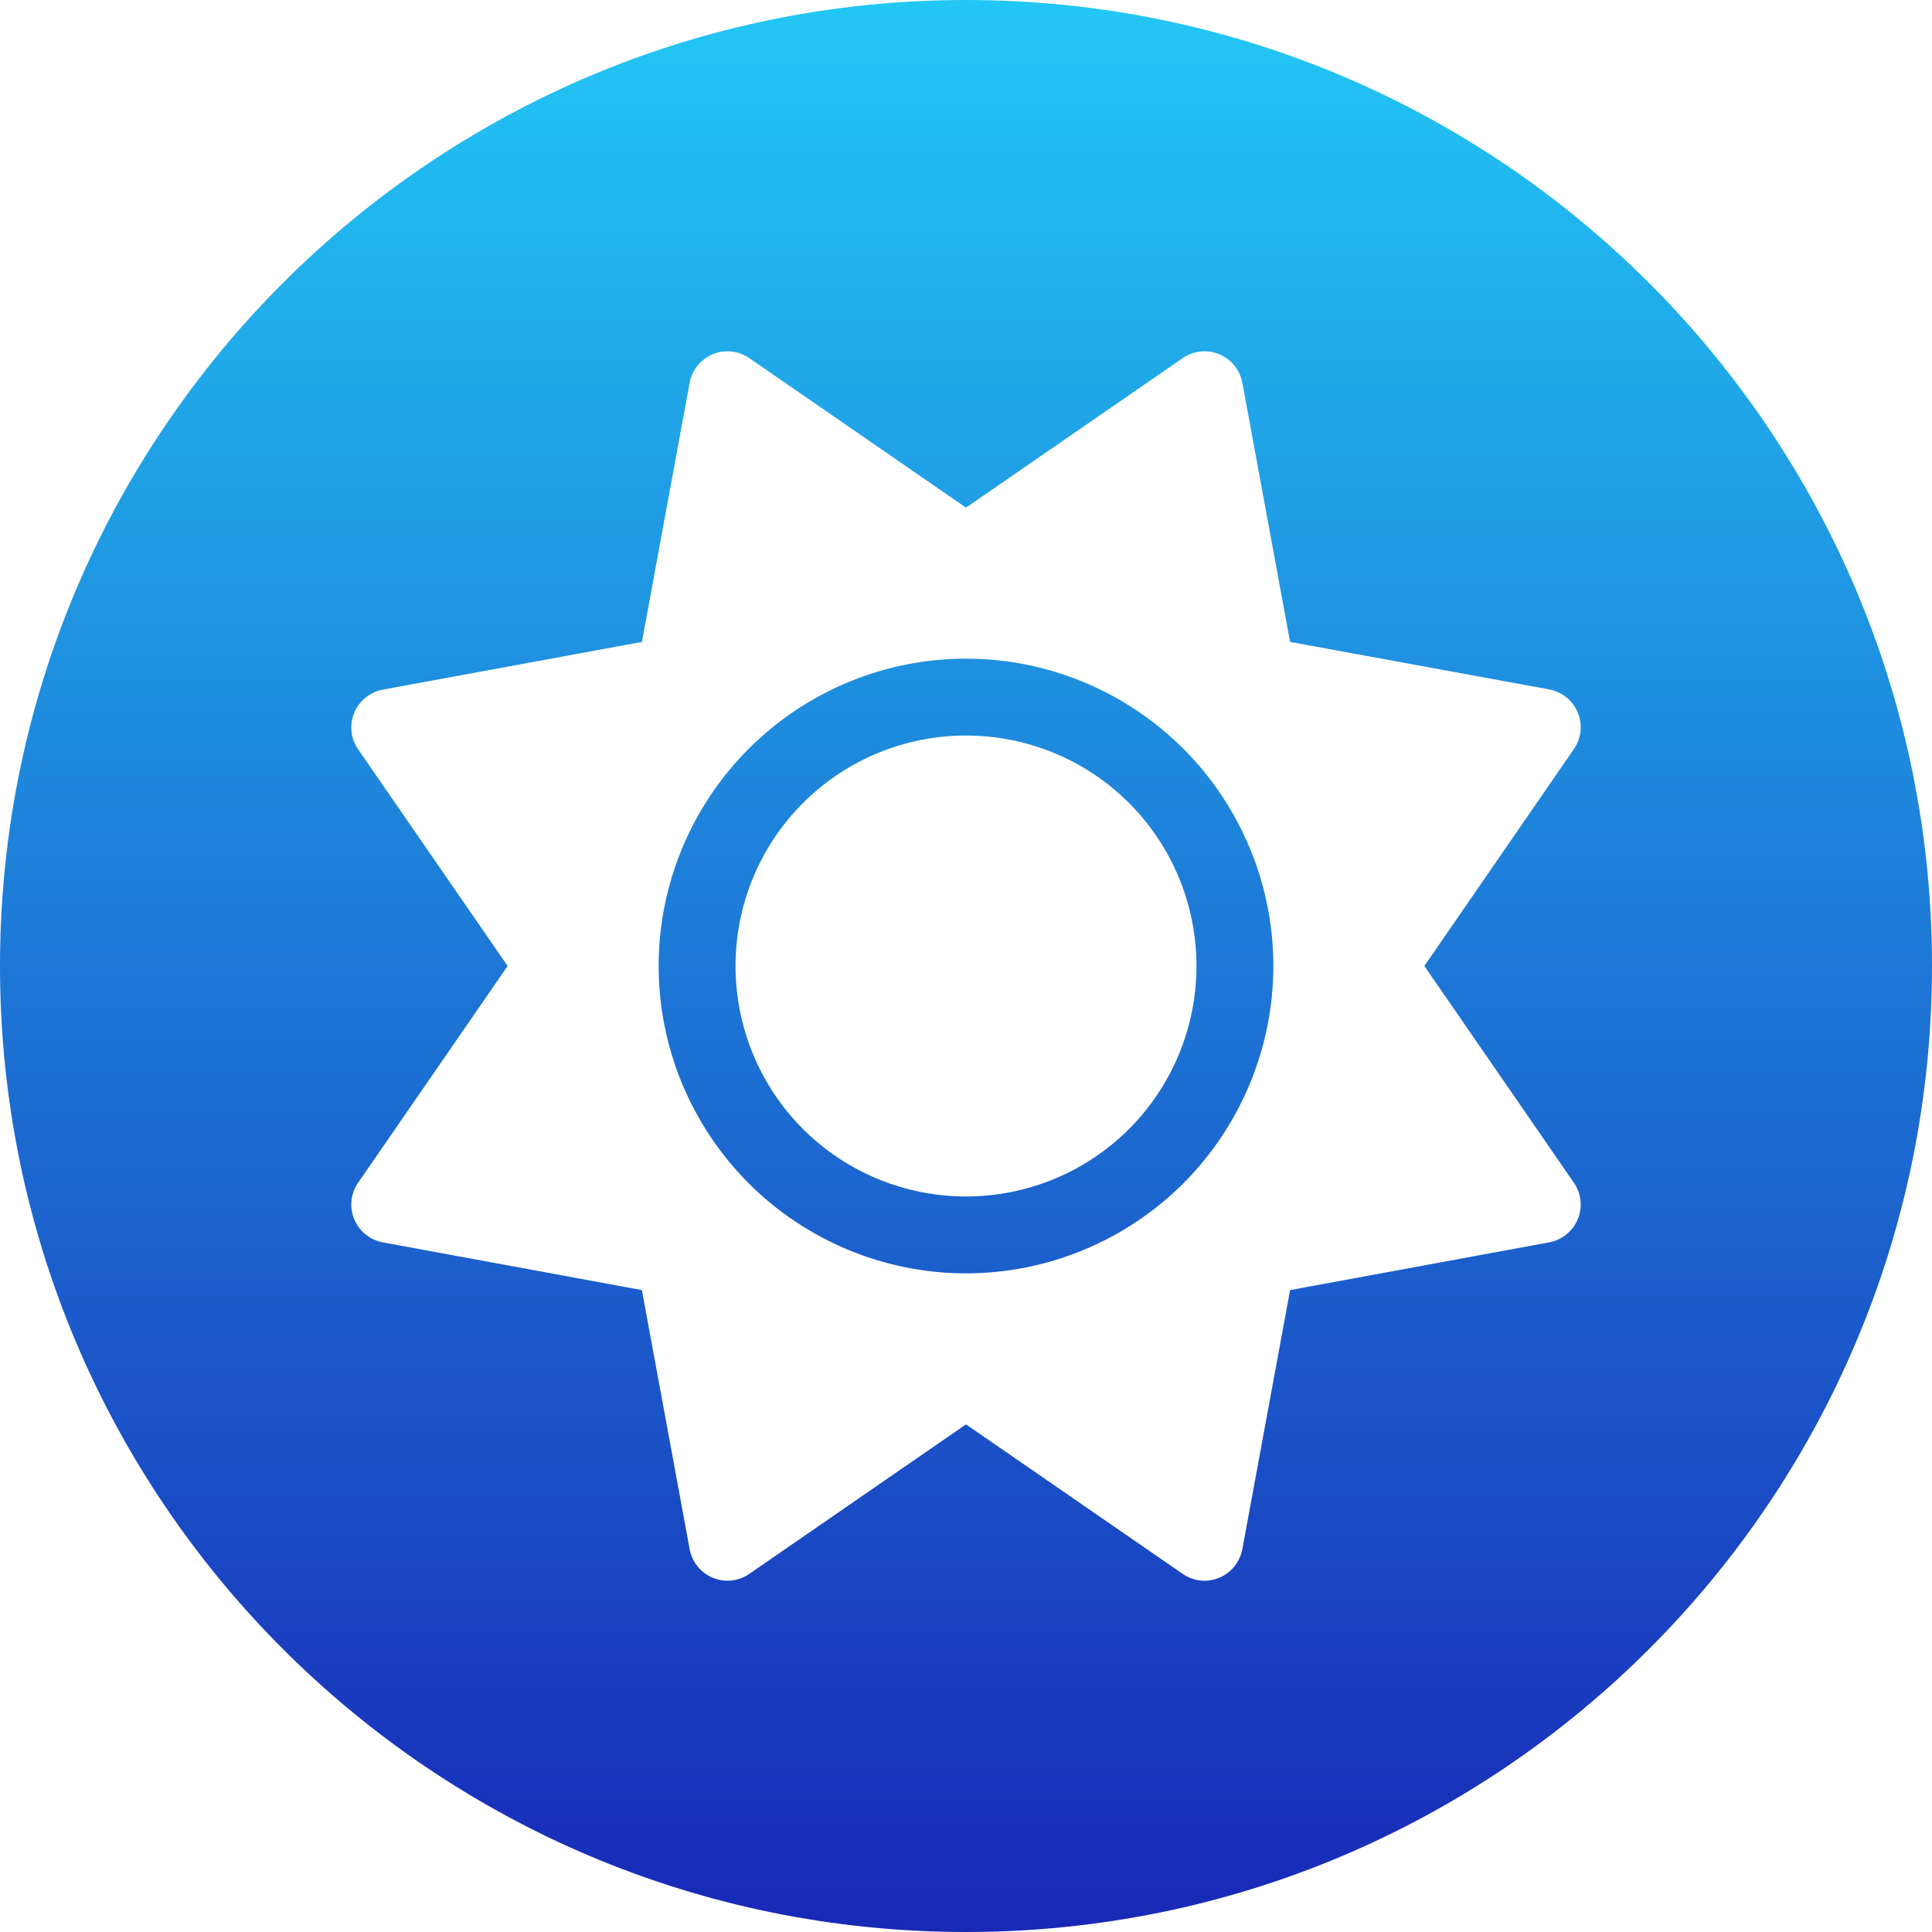
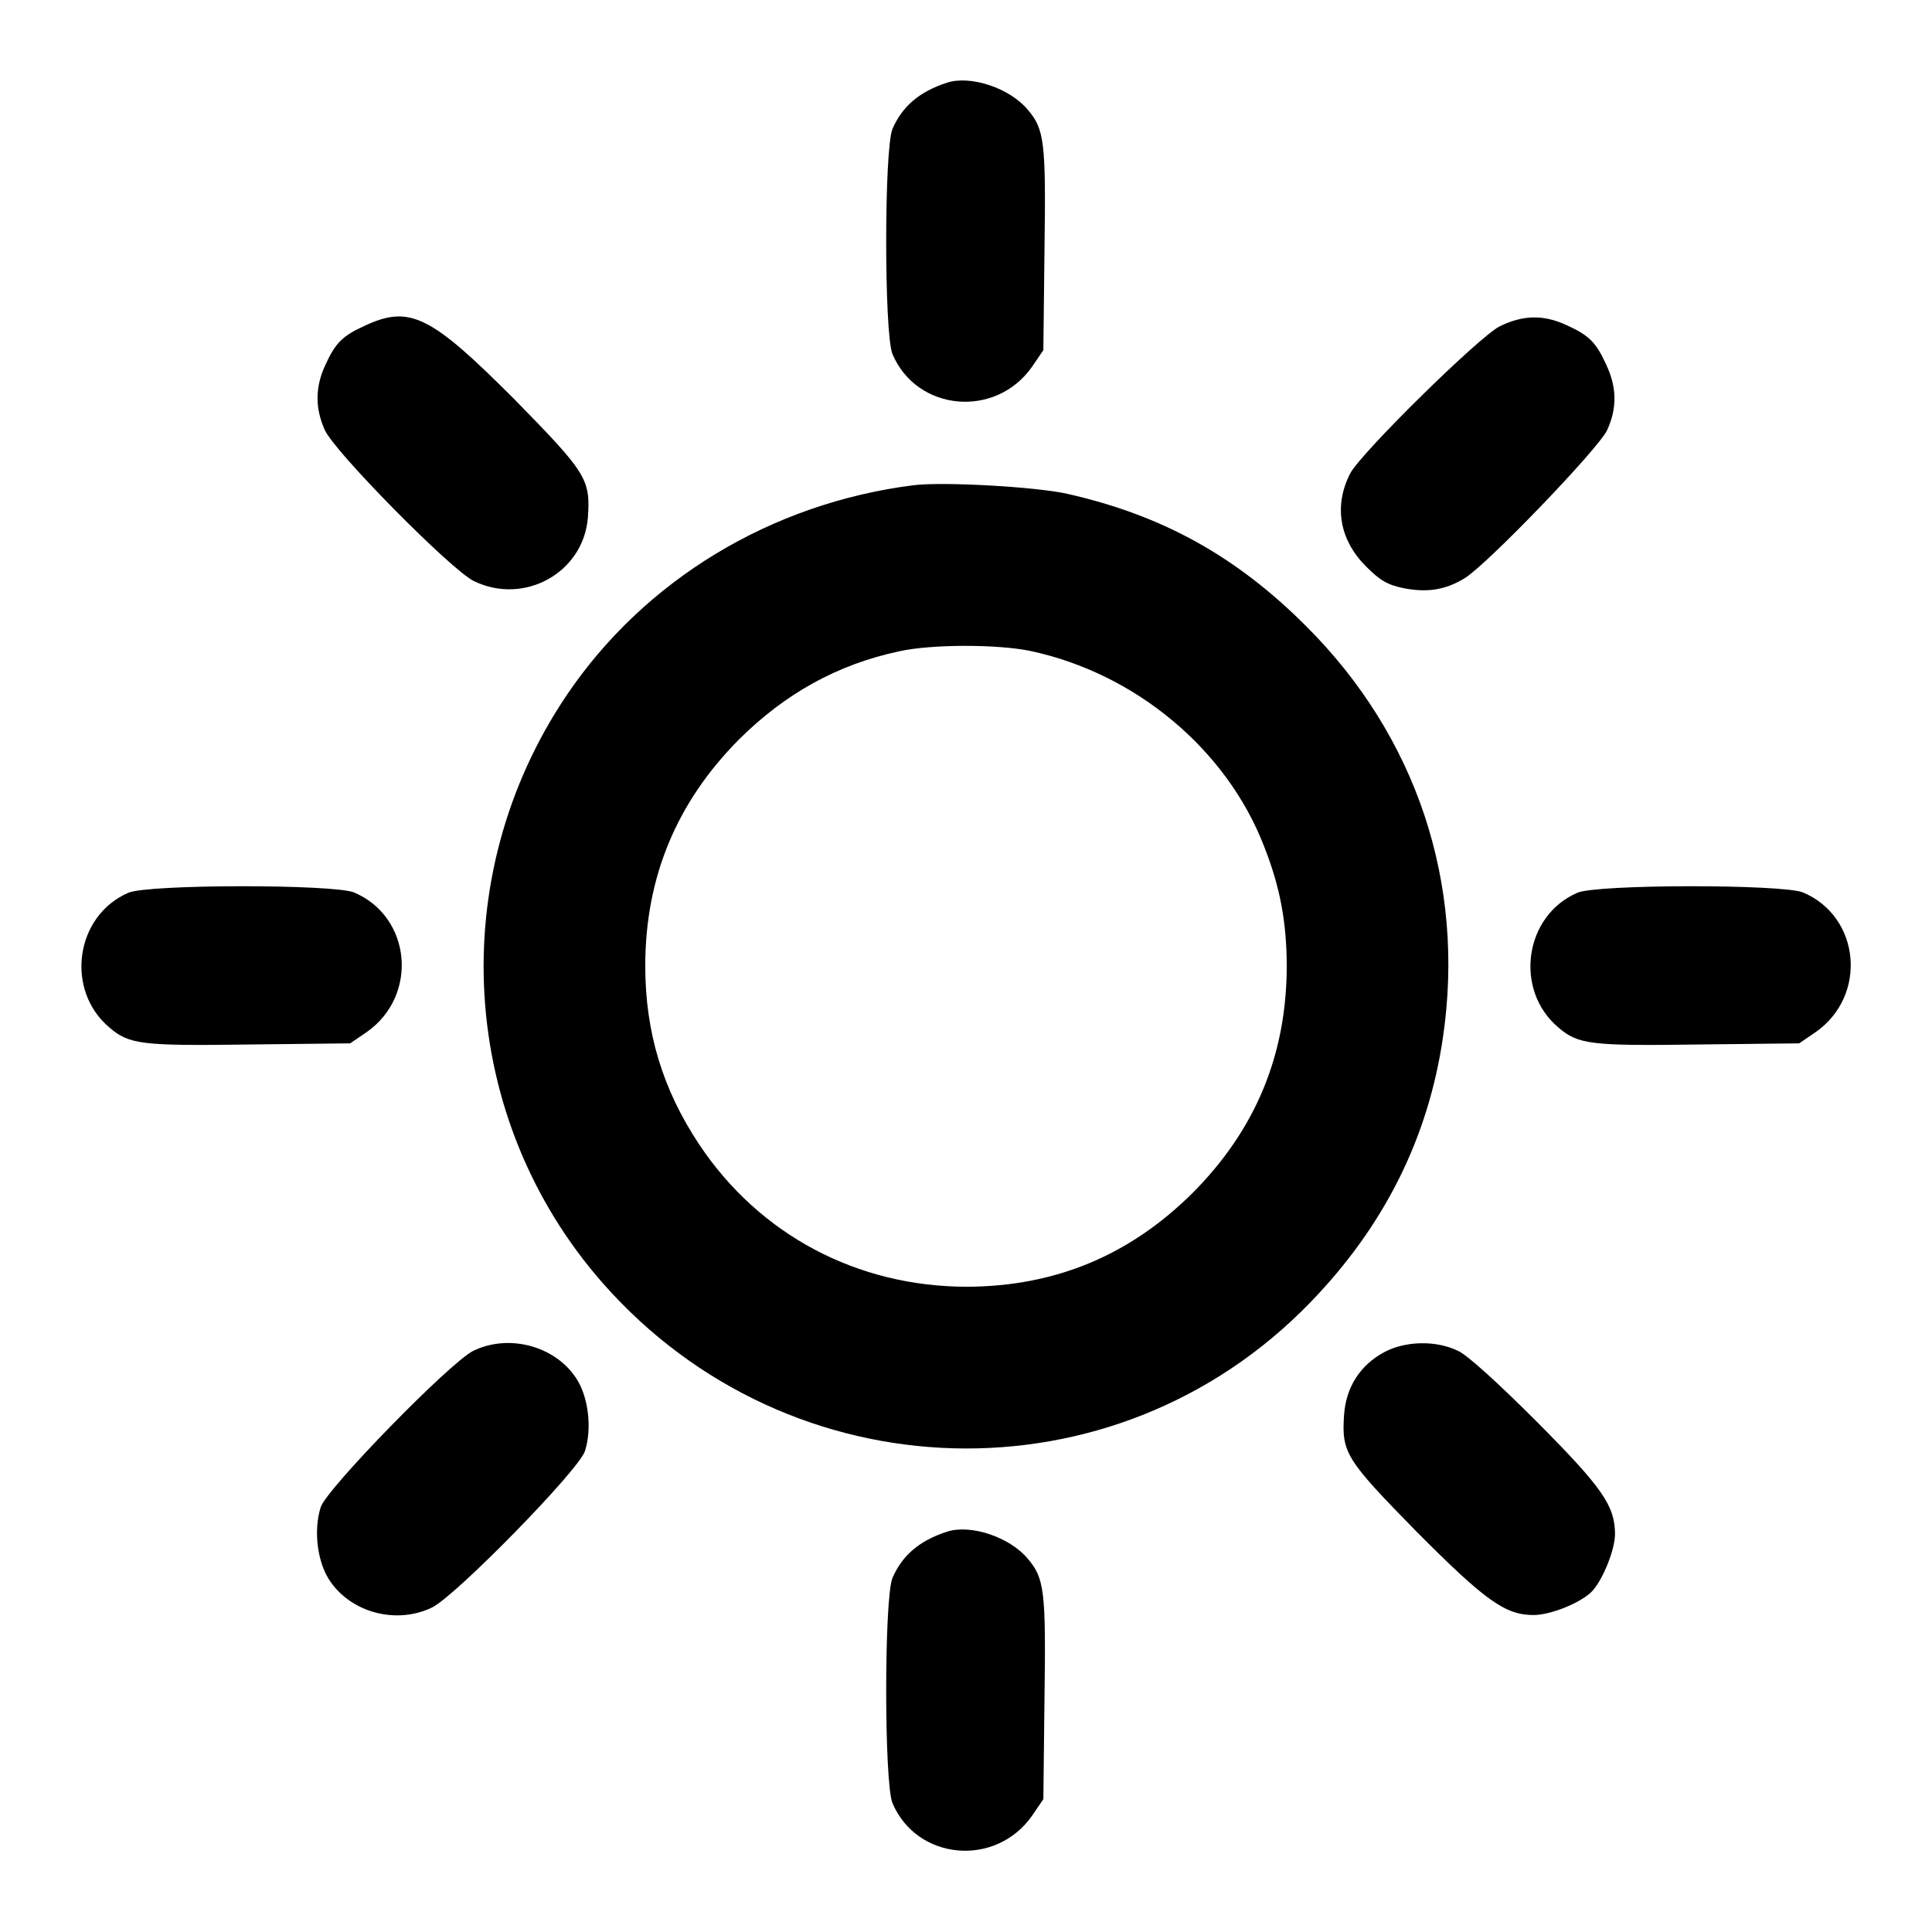
- <svg xmlns="http://www.w3.org/2000/svg" width="24" height="24" viewBox="0 0 24 24" fill="none">
-   <path fill-rule="evenodd" clip-rule="evenodd" d="M14.7 9.301C15.415 10.017 15.818 10.988 15.818 12C15.818 13.012 15.415 13.983 14.7 14.7C13.983 15.415 13.012 15.818 12 15.818C10.988 15.818 10.017 15.415 9.301 14.7C8.585 13.983 8.182 13.012 8.182 12C8.182 10.988 8.585 10.017 9.301 9.301C10.017 8.585 10.988 8.182 12 8.182C13.012 8.182 13.983 8.585 14.7 9.301ZM9.975 9.975C9.438 10.512 9.137 11.241 9.137 12C9.137 12.759 9.438 13.488 9.975 14.025C10.512 14.562 11.241 14.863 12 14.863C12.759 14.863 13.488 14.562 14.025 14.025C14.562 13.488 14.863 12.759 14.863 12C14.863 11.241 14.562 10.512 14.025 9.975C13.488 9.438 12.759 9.137 12 9.137C11.241 9.137 10.512 9.438 9.975 9.975Z" fill="url(#paint0_linear_121_569)" />
-   <path fill-rule="evenodd" clip-rule="evenodd" d="M12 24C18.627 24 24 18.627 24 12C24 5.373 18.627 0 12 0C5.373 0 0 5.373 0 12C0 18.627 5.373 24 12 24ZM15.433 4.755C15.403 4.597 15.296 4.463 15.147 4.401C14.997 4.338 14.827 4.356 14.693 4.448L12 6.306L9.307 4.448C9.173 4.356 9.003 4.338 8.853 4.401C8.704 4.463 8.597 4.597 8.567 4.755L7.974 7.974L4.755 8.567C4.597 8.597 4.463 8.704 4.401 8.853C4.338 9.003 4.356 9.173 4.448 9.307L6.306 12L4.448 14.693C4.356 14.827 4.338 14.997 4.401 15.147C4.463 15.296 4.597 15.403 4.755 15.433L7.974 16.026L8.567 19.244C8.597 19.403 8.704 19.537 8.853 19.599C9.003 19.662 9.173 19.644 9.307 19.552L12 17.694L14.693 19.552C14.827 19.644 14.997 19.662 15.147 19.599C15.296 19.537 15.403 19.403 15.433 19.244L16.026 16.026L19.244 15.433C19.403 15.403 19.537 15.296 19.599 15.147C19.662 14.997 19.644 14.827 19.552 14.693L17.694 12L19.552 9.304C19.644 9.17 19.662 9 19.599 8.85C19.537 8.701 19.403 8.594 19.244 8.564L16.026 7.974L15.433 4.755Z" fill="url(#paint1_linear_121_569)" />
-   <defs>
-     <linearGradient id="paint0_linear_121_569" x1="12" y1="0" x2="12" y2="24" gradientUnits="userSpaceOnUse">
-       <stop stop-color="#22C7F5" />
-       <stop offset="1" stop-color="#1828B7" />
-     </linearGradient>
-     <linearGradient id="paint1_linear_121_569" x1="12" y1="0" x2="12" y2="24" gradientUnits="userSpaceOnUse">
-       <stop stop-color="#22C7F5" />
-       <stop offset="1" stop-color="#1828B7" />
-     </linearGradient>
-   </defs>
+ <svg xmlns="http://www.w3.org/2000/svg" version="1.0" width="512pt" height="512pt" viewBox="0 0 512 512" preserveAspectRatio="xMidYMid meet">
+   <g transform="translate(0,512) scale(0.1,-0.1)" fill="#000000" stroke="none">
+     <path d="M2510 4901 c-74 -24 -119 -63 -145 -123 -22 -55 -22 -541 0 -596 64 -152 273 -172 370 -34 l30 44 3 266 c4 286 0 320 -45 372 -48 57 -151 91 -213 71z" />
+     <path d="M965 4256 c-59 -27 -77 -46 -104 -106 -26 -57 -26 -113 0 -170 26 -58 336 -372 395 -400 134 -65 291 23 302 169 7 101 -4 118 -191 309 -226 227 -281 255 -402 198z" />
+     <path d="M3974 4255 c-55 -28 -369 -337 -396 -390 -44 -86 -28 -176 42 -246 38 -38 57 -49 101 -58 62 -12 111 -4 161 27 61 38 355 344 377 392 27 59 26 114 -3 175 -27 59 -46 77 -106 104 -61 28 -115 26 -176 -4z" />
+     <path d="M2420 3834 c-377 -48 -712 -251 -918 -556 -326 -483 -287 -1123 95 -1558 495 -563 1356 -588 1875 -52 196 202 313 436 352 703 60 408 -70 798 -363 1090 -185 185 -380 293 -631 350 -83 19 -331 33 -410 23z m310 -439 c279 -59 521 -261 620 -518 43 -109 60 -203 60 -320 -1 -234 -83 -431 -249 -598 -167 -166 -364 -248 -598 -249 -291 0 -550 137 -710 377 -97 146 -143 298 -143 473 0 235 83 434 249 601 122 121 260 198 424 233 85 19 260 19 347 1z" />
+     <path d="M340 2754 c-141 -61 -168 -258 -50 -357 52 -45 86 -49 372 -45 l266 3 44 30 c138 97 118 306 -34 370 -54 22 -546 22 -598 -1z" />
+     <path d="M4180 2754 c-141 -61 -168 -258 -50 -357 52 -45 86 -49 372 -45 l266 3 44 30 c138 97 118 306 -34 370 -54 22 -546 22 -598 -1z" />
+     <path d="M1254 1540 c-62 -31 -388 -365 -404 -414 -20 -62 -9 -149 26 -198 58 -83 176 -113 269 -68 62 30 388 363 405 414 20 62 9 149 -26 198 -58 83 -178 113 -270 68z" />
+     <path d="M3669 1537 c-64 -34 -102 -93 -107 -166 -7 -101 4 -118 191 -309 183 -184 236 -222 311 -222 43 0 117 29 150 58 30 26 66 113 66 157 -1 75 -32 121 -208 298 -99 99 -183 176 -208 187 -57 28 -138 27 -195 -3z" />
+     <path d="M2510 1061 c-74 -24 -119 -63 -145 -123 -22 -55 -22 -541 0 -596 64 -152 273 -172 370 -34 l30 44 3 266 c4 286 0 320 -45 372 -48 57 -151 91 -213 71z" />
+   </g>
</svg>
